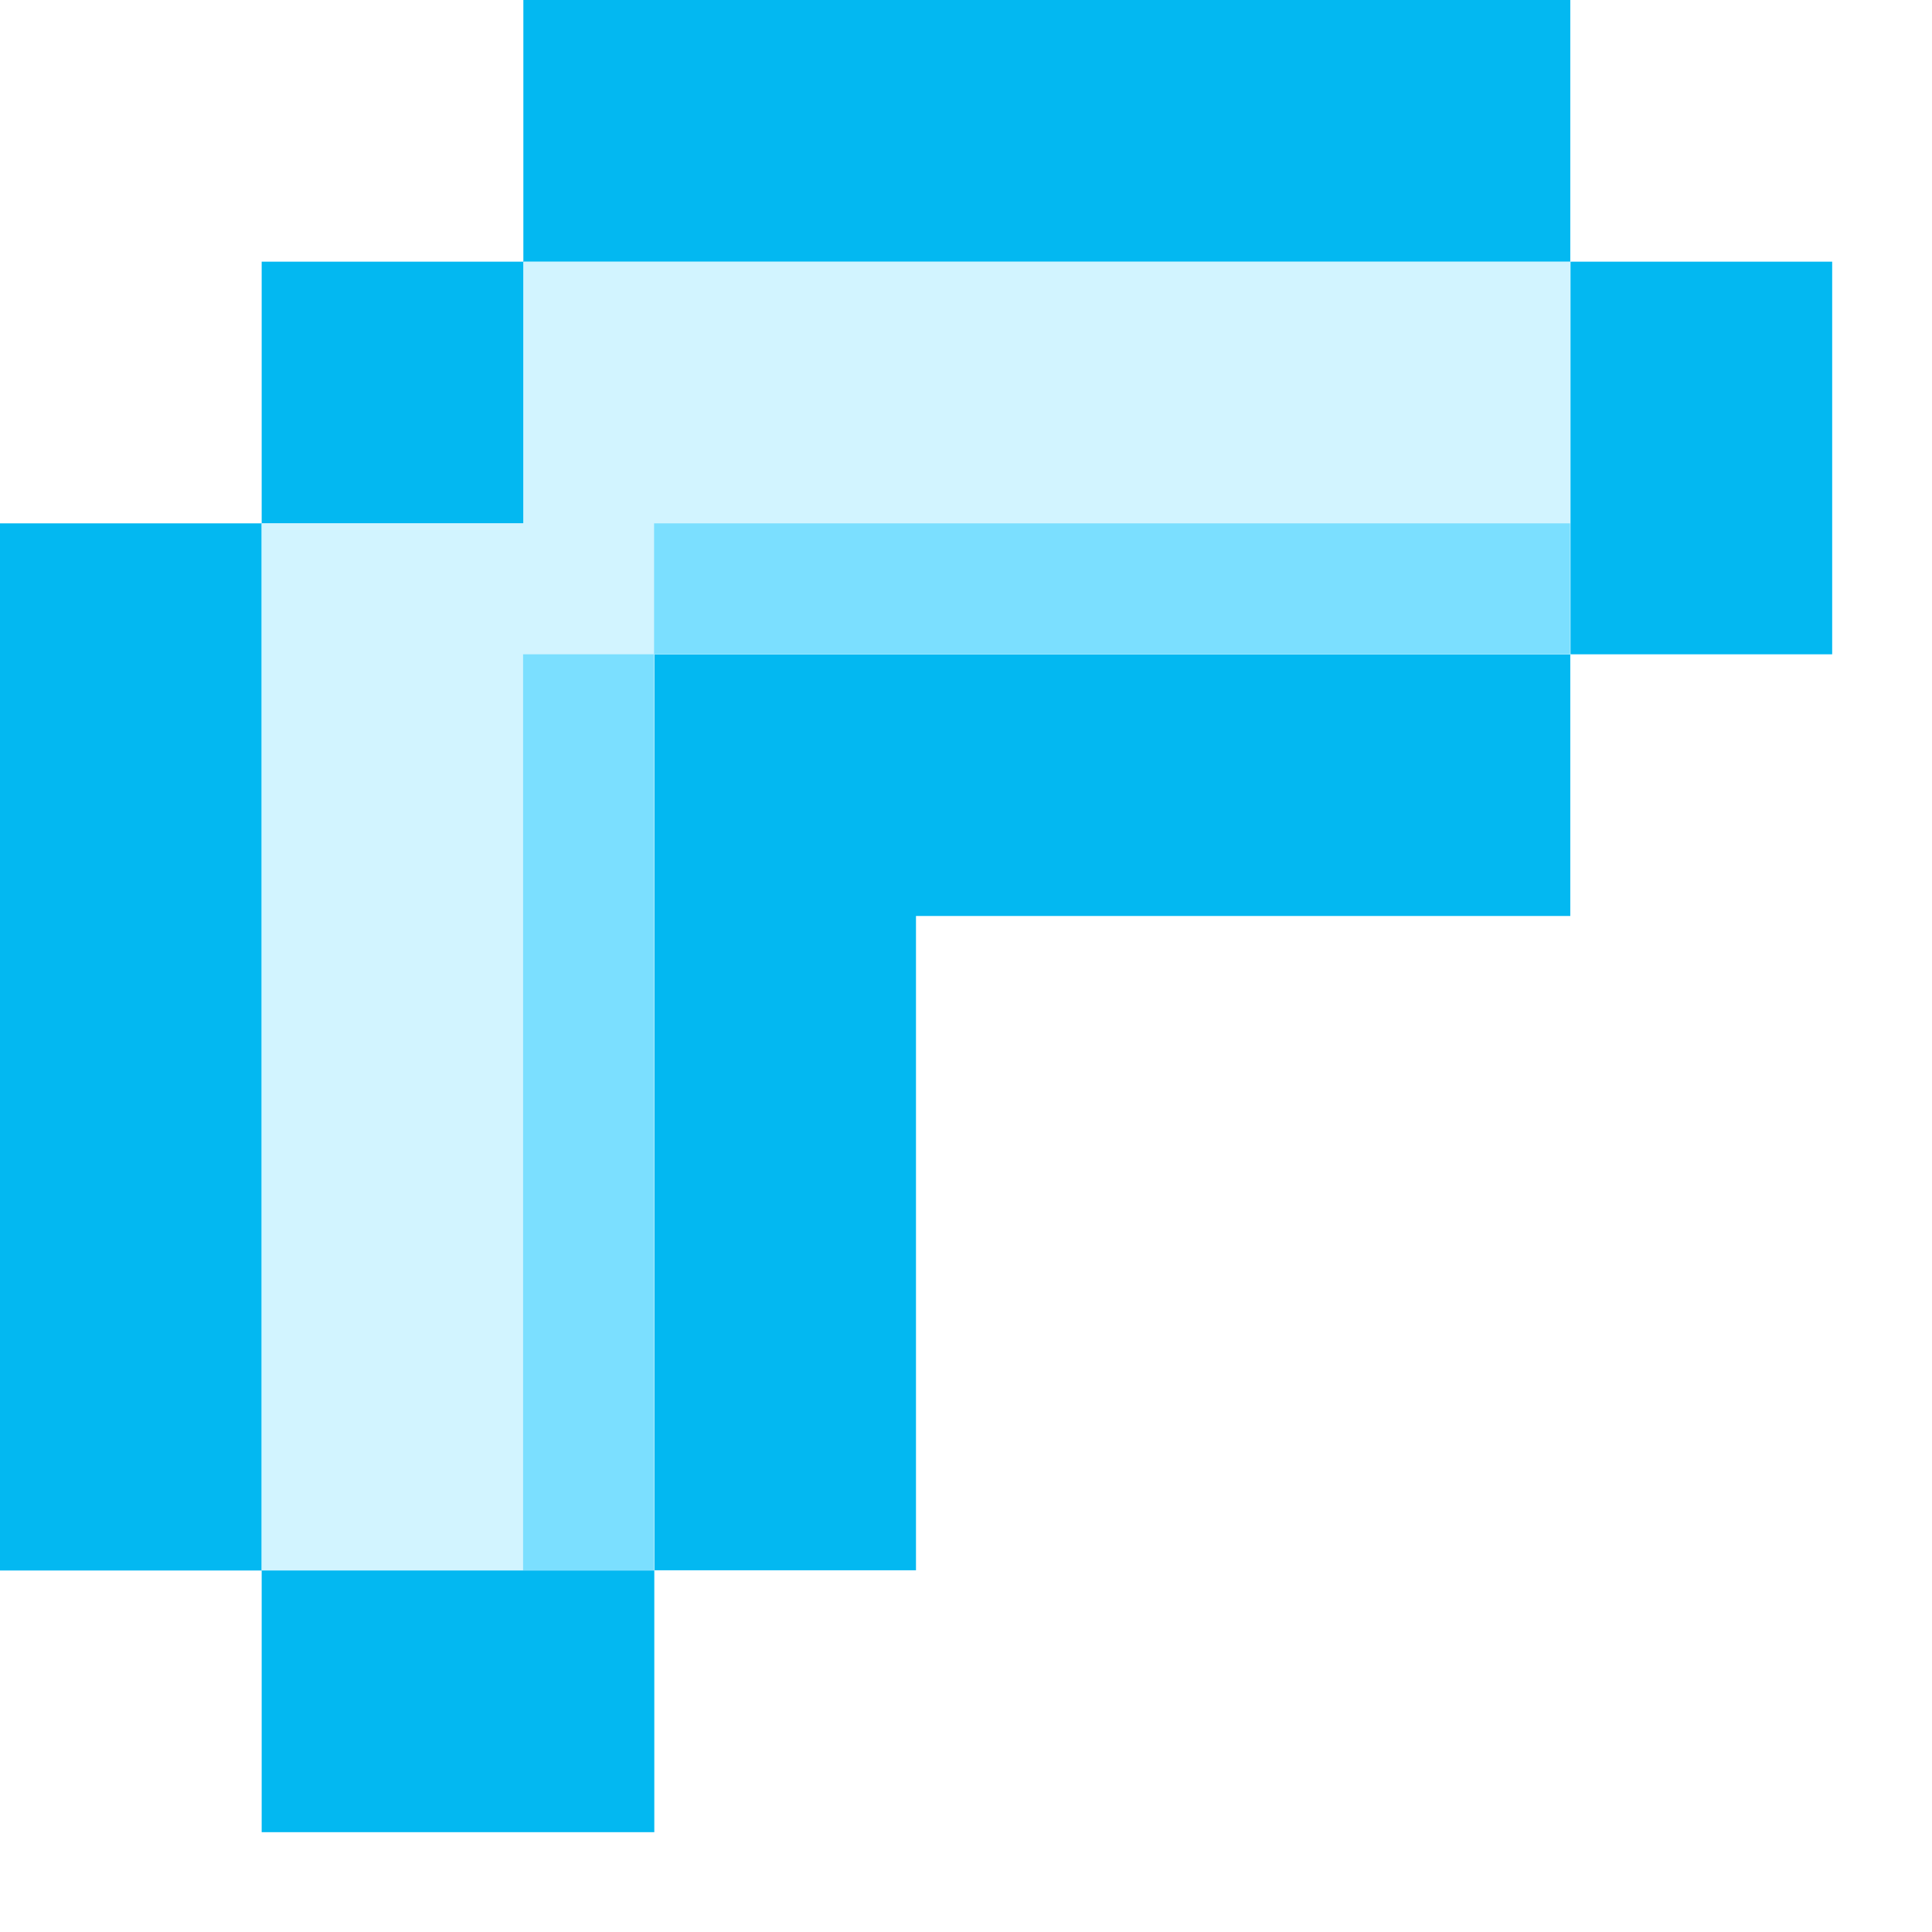
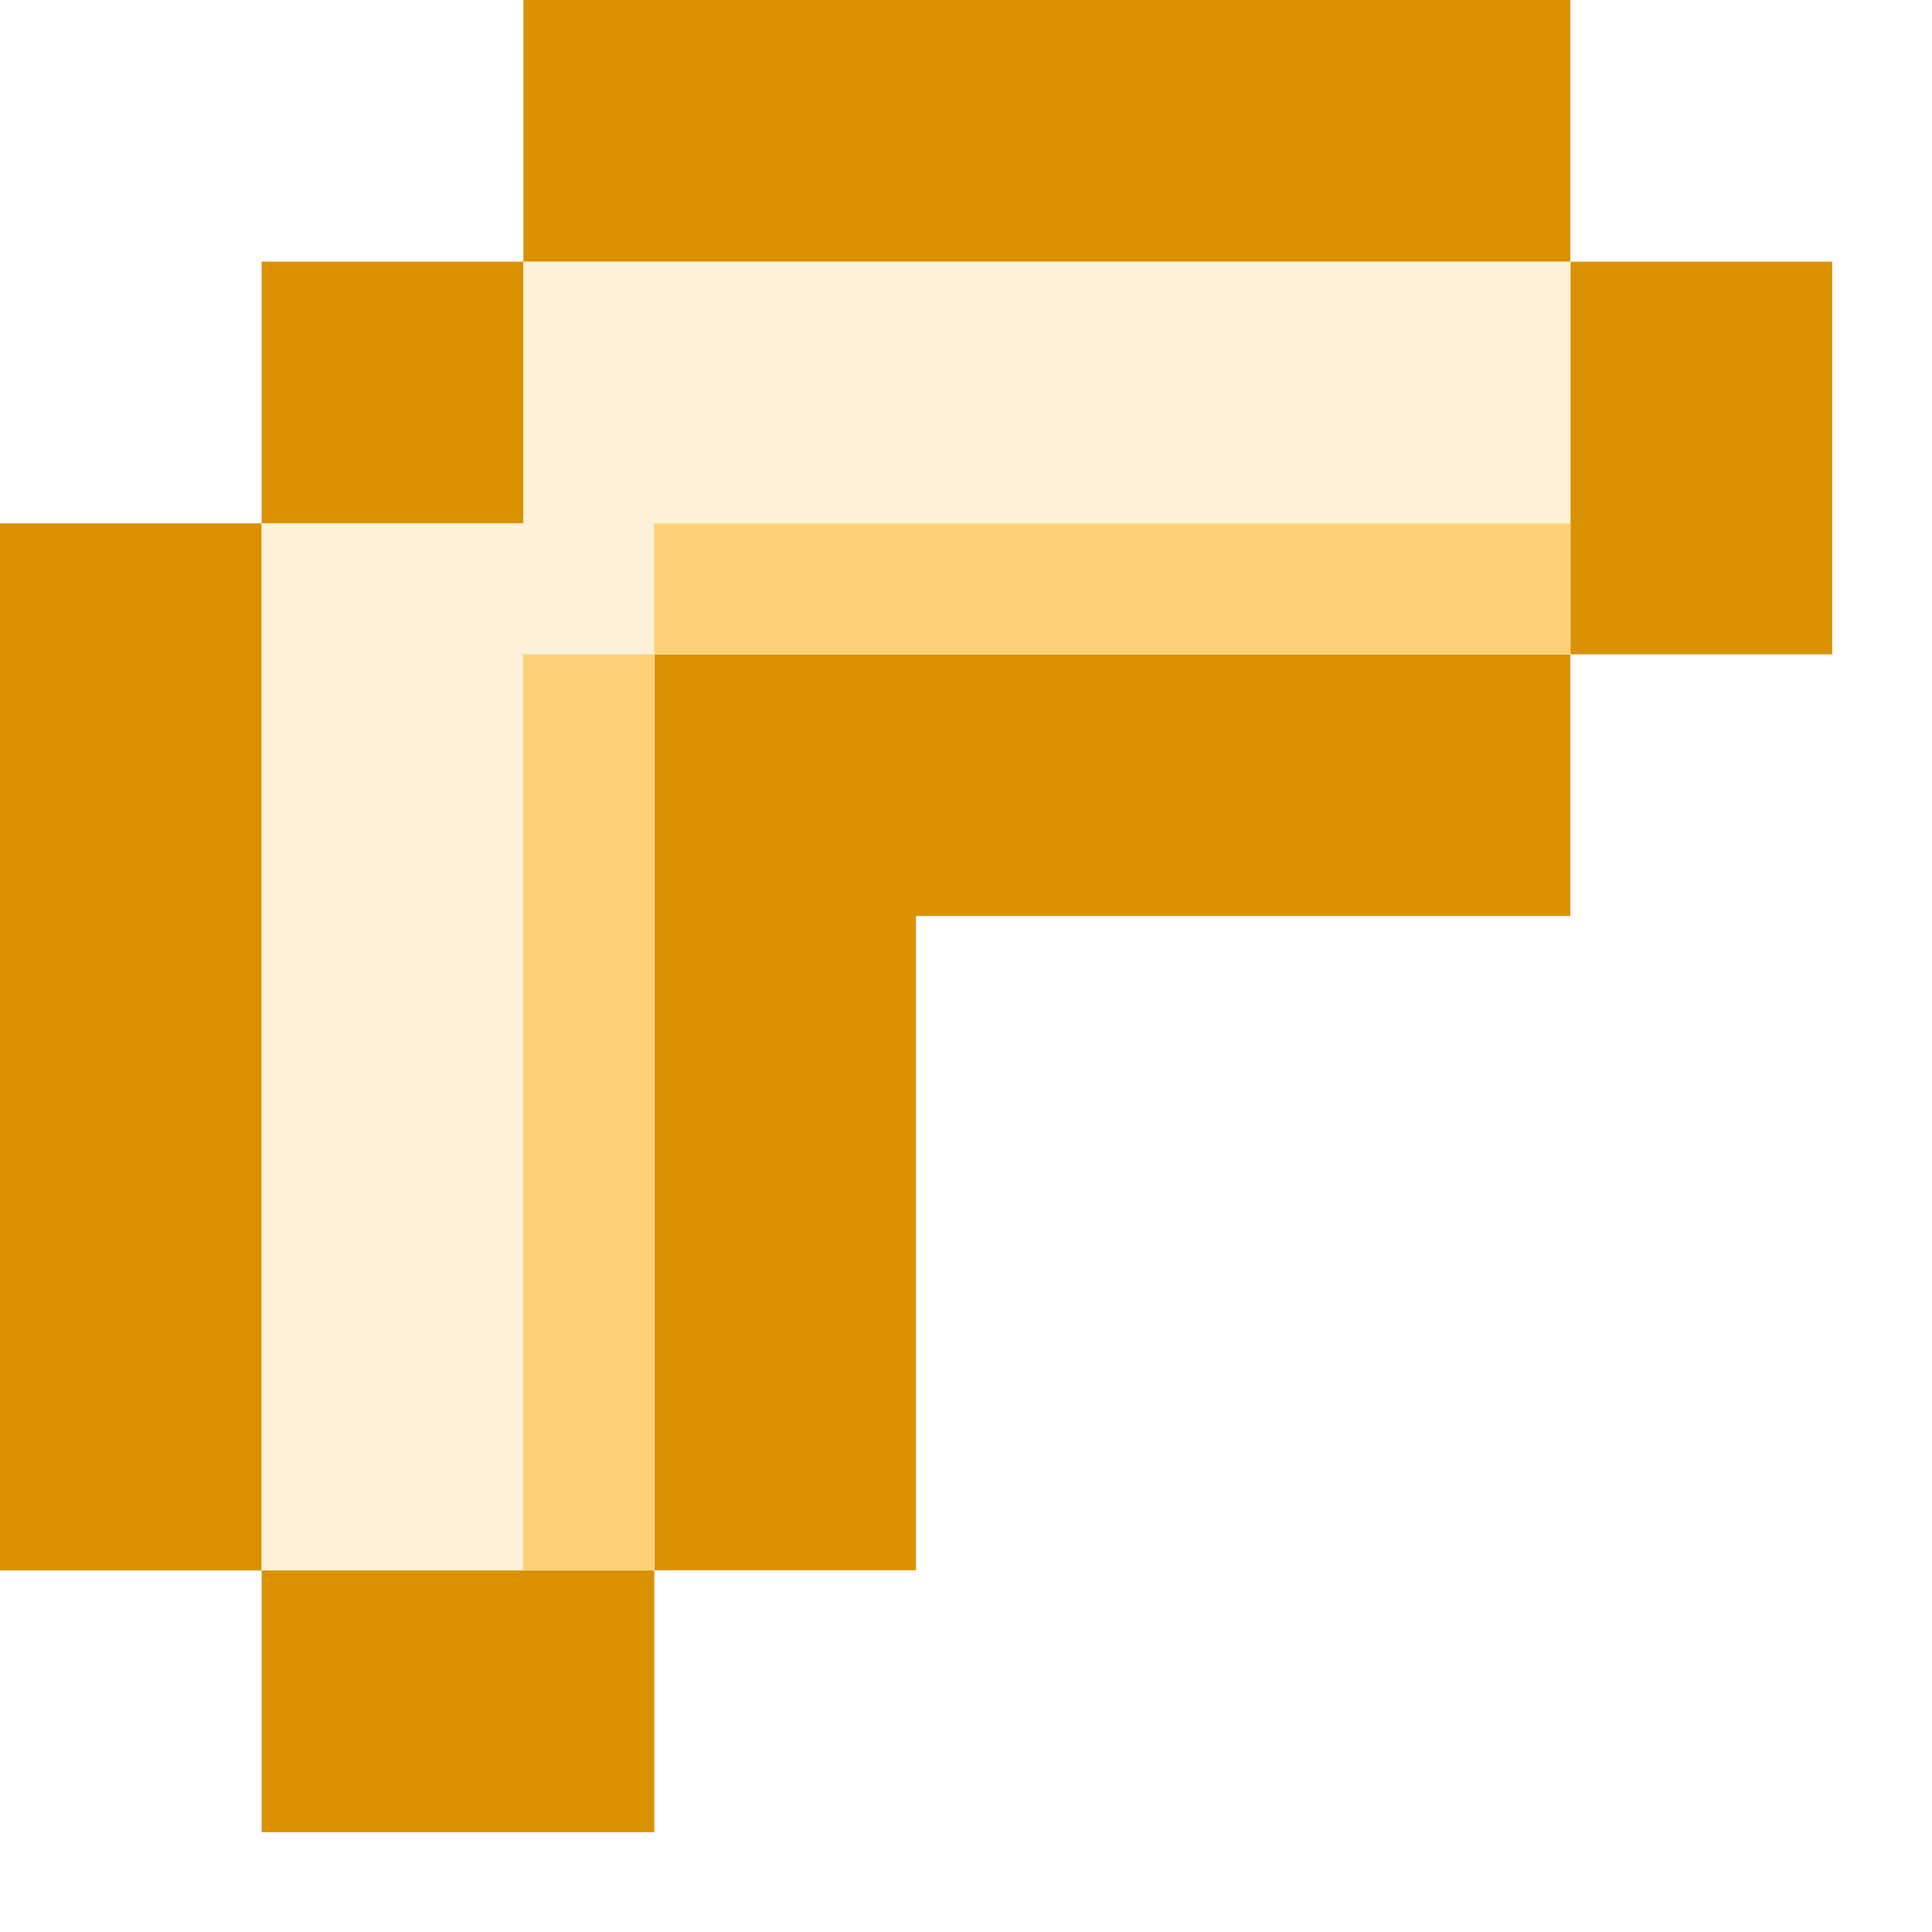
<svg xmlns="http://www.w3.org/2000/svg" width="9" height="9" viewBox="0 0 9 9" fill="none">
-   <path fill-rule="evenodd" clip-rule="evenodd" d="M7.315 0H2.438V1.219H1.219V2.438H2.439V1.219H7.315V0ZM1.219 7.315L3.048 7.315V3.048H4.267H7.315V4.267H4.267V7.315L3.048 7.315V8.535H1.219V7.315ZM8.535 3.048V1.219H7.316V3.048H8.535ZM0 2.438H1.219V7.316H0V2.438Z" fill="#03B8F1" />
-   <path fill-rule="evenodd" clip-rule="evenodd" d="M7.315 1.22H2.438V2.439H1.219V7.316H3.048V3.049H7.315V1.22Z" fill="#D2F4FF" />
-   <rect x="3.047" y="2.438" width="4.267" height="0.61" fill="#7BDFFF" />
-   <rect x="3.047" y="3.048" width="4.267" height="0.61" transform="rotate(90 3.04688 3.04785)" fill="#7BDFFF" />
+   <path fill-rule="evenodd" clip-rule="evenodd" d="M7.315 0H2.438V1.219H1.219V2.438H2.439V1.219H7.315V0ZM1.219 7.315L3.048 7.315V3.048H4.267H7.315V4.267H4.267V7.315L3.048 7.315V8.535H1.219V7.315ZM8.535 3.048V1.219H7.316V3.048H8.535ZM0 2.438H1.219V7.316H0V2.438Z" fill="#DA9100" />
+   <path fill-rule="evenodd" clip-rule="evenodd" d="M7.315 1.22H2.438V2.439H1.219V7.316H3.048V3.049H7.315V1.22Z" fill="#FFF1D7" />
+   <rect x="3.047" y="2.438" width="4.267" height="0.61" fill="#FFD177" />
+   <rect x="3.047" y="3.048" width="4.267" height="0.61" transform="rotate(90 3.04688 3.04785)" fill="#FFD177" />
</svg>
